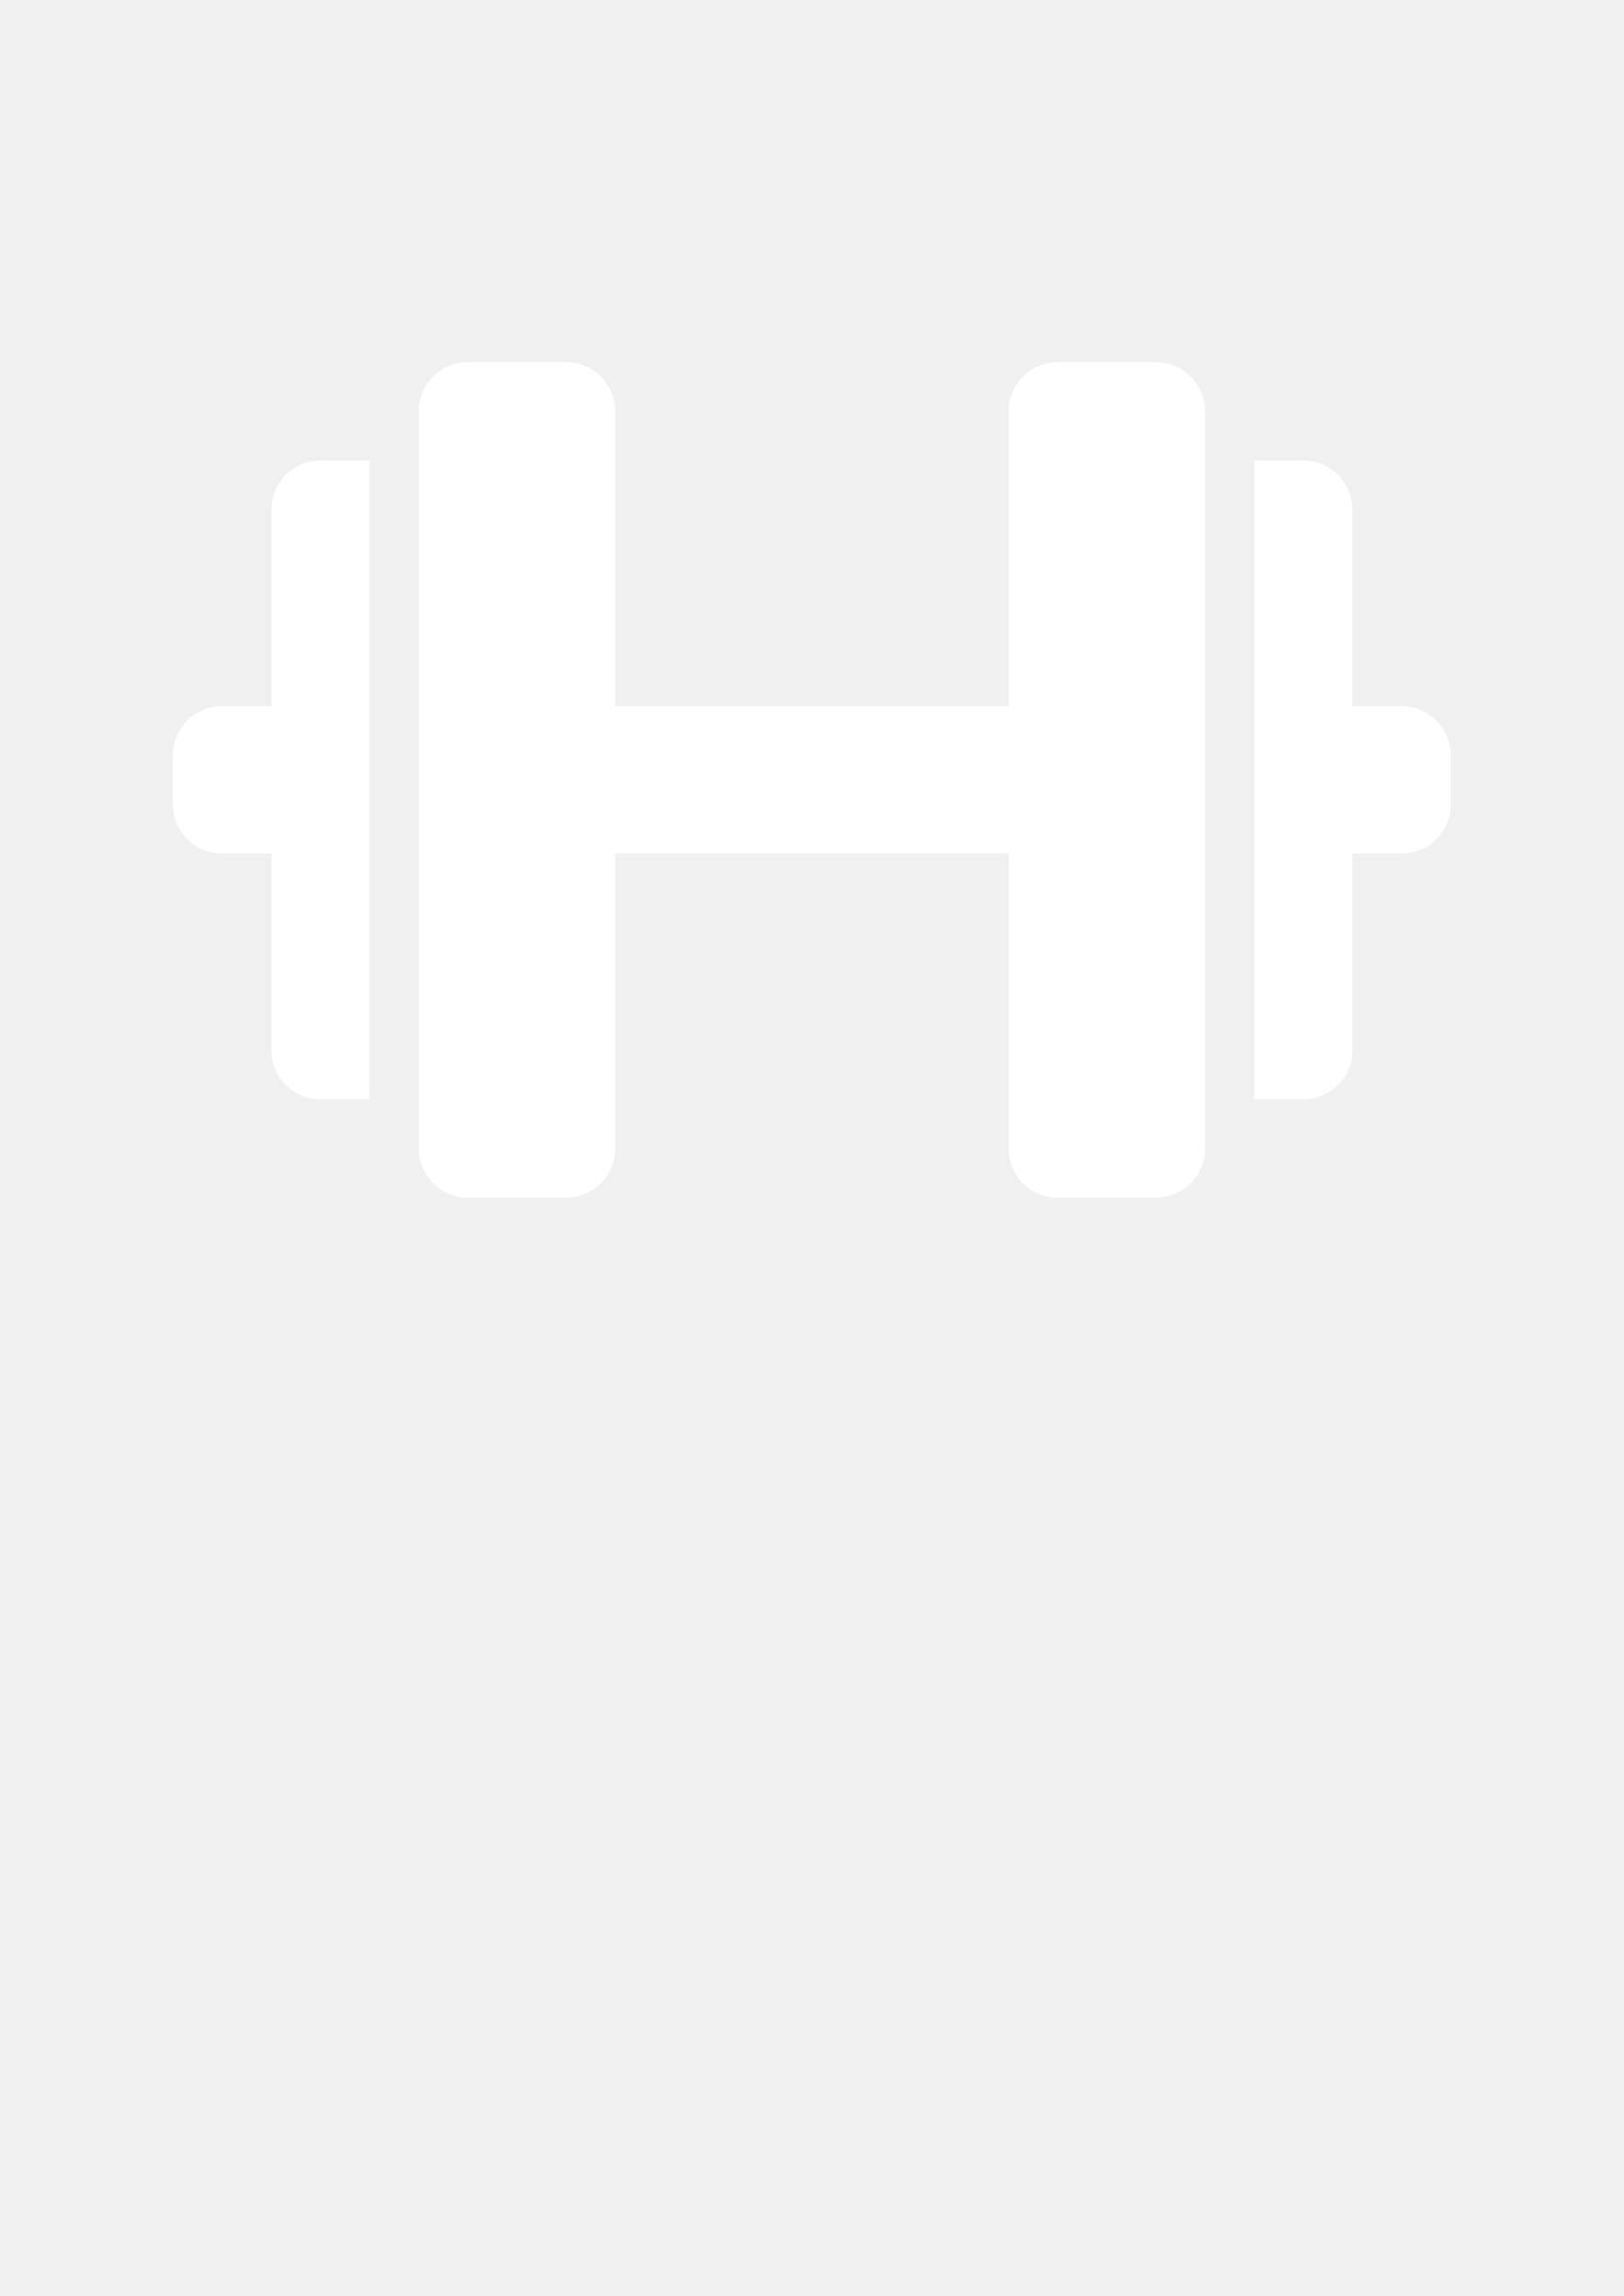
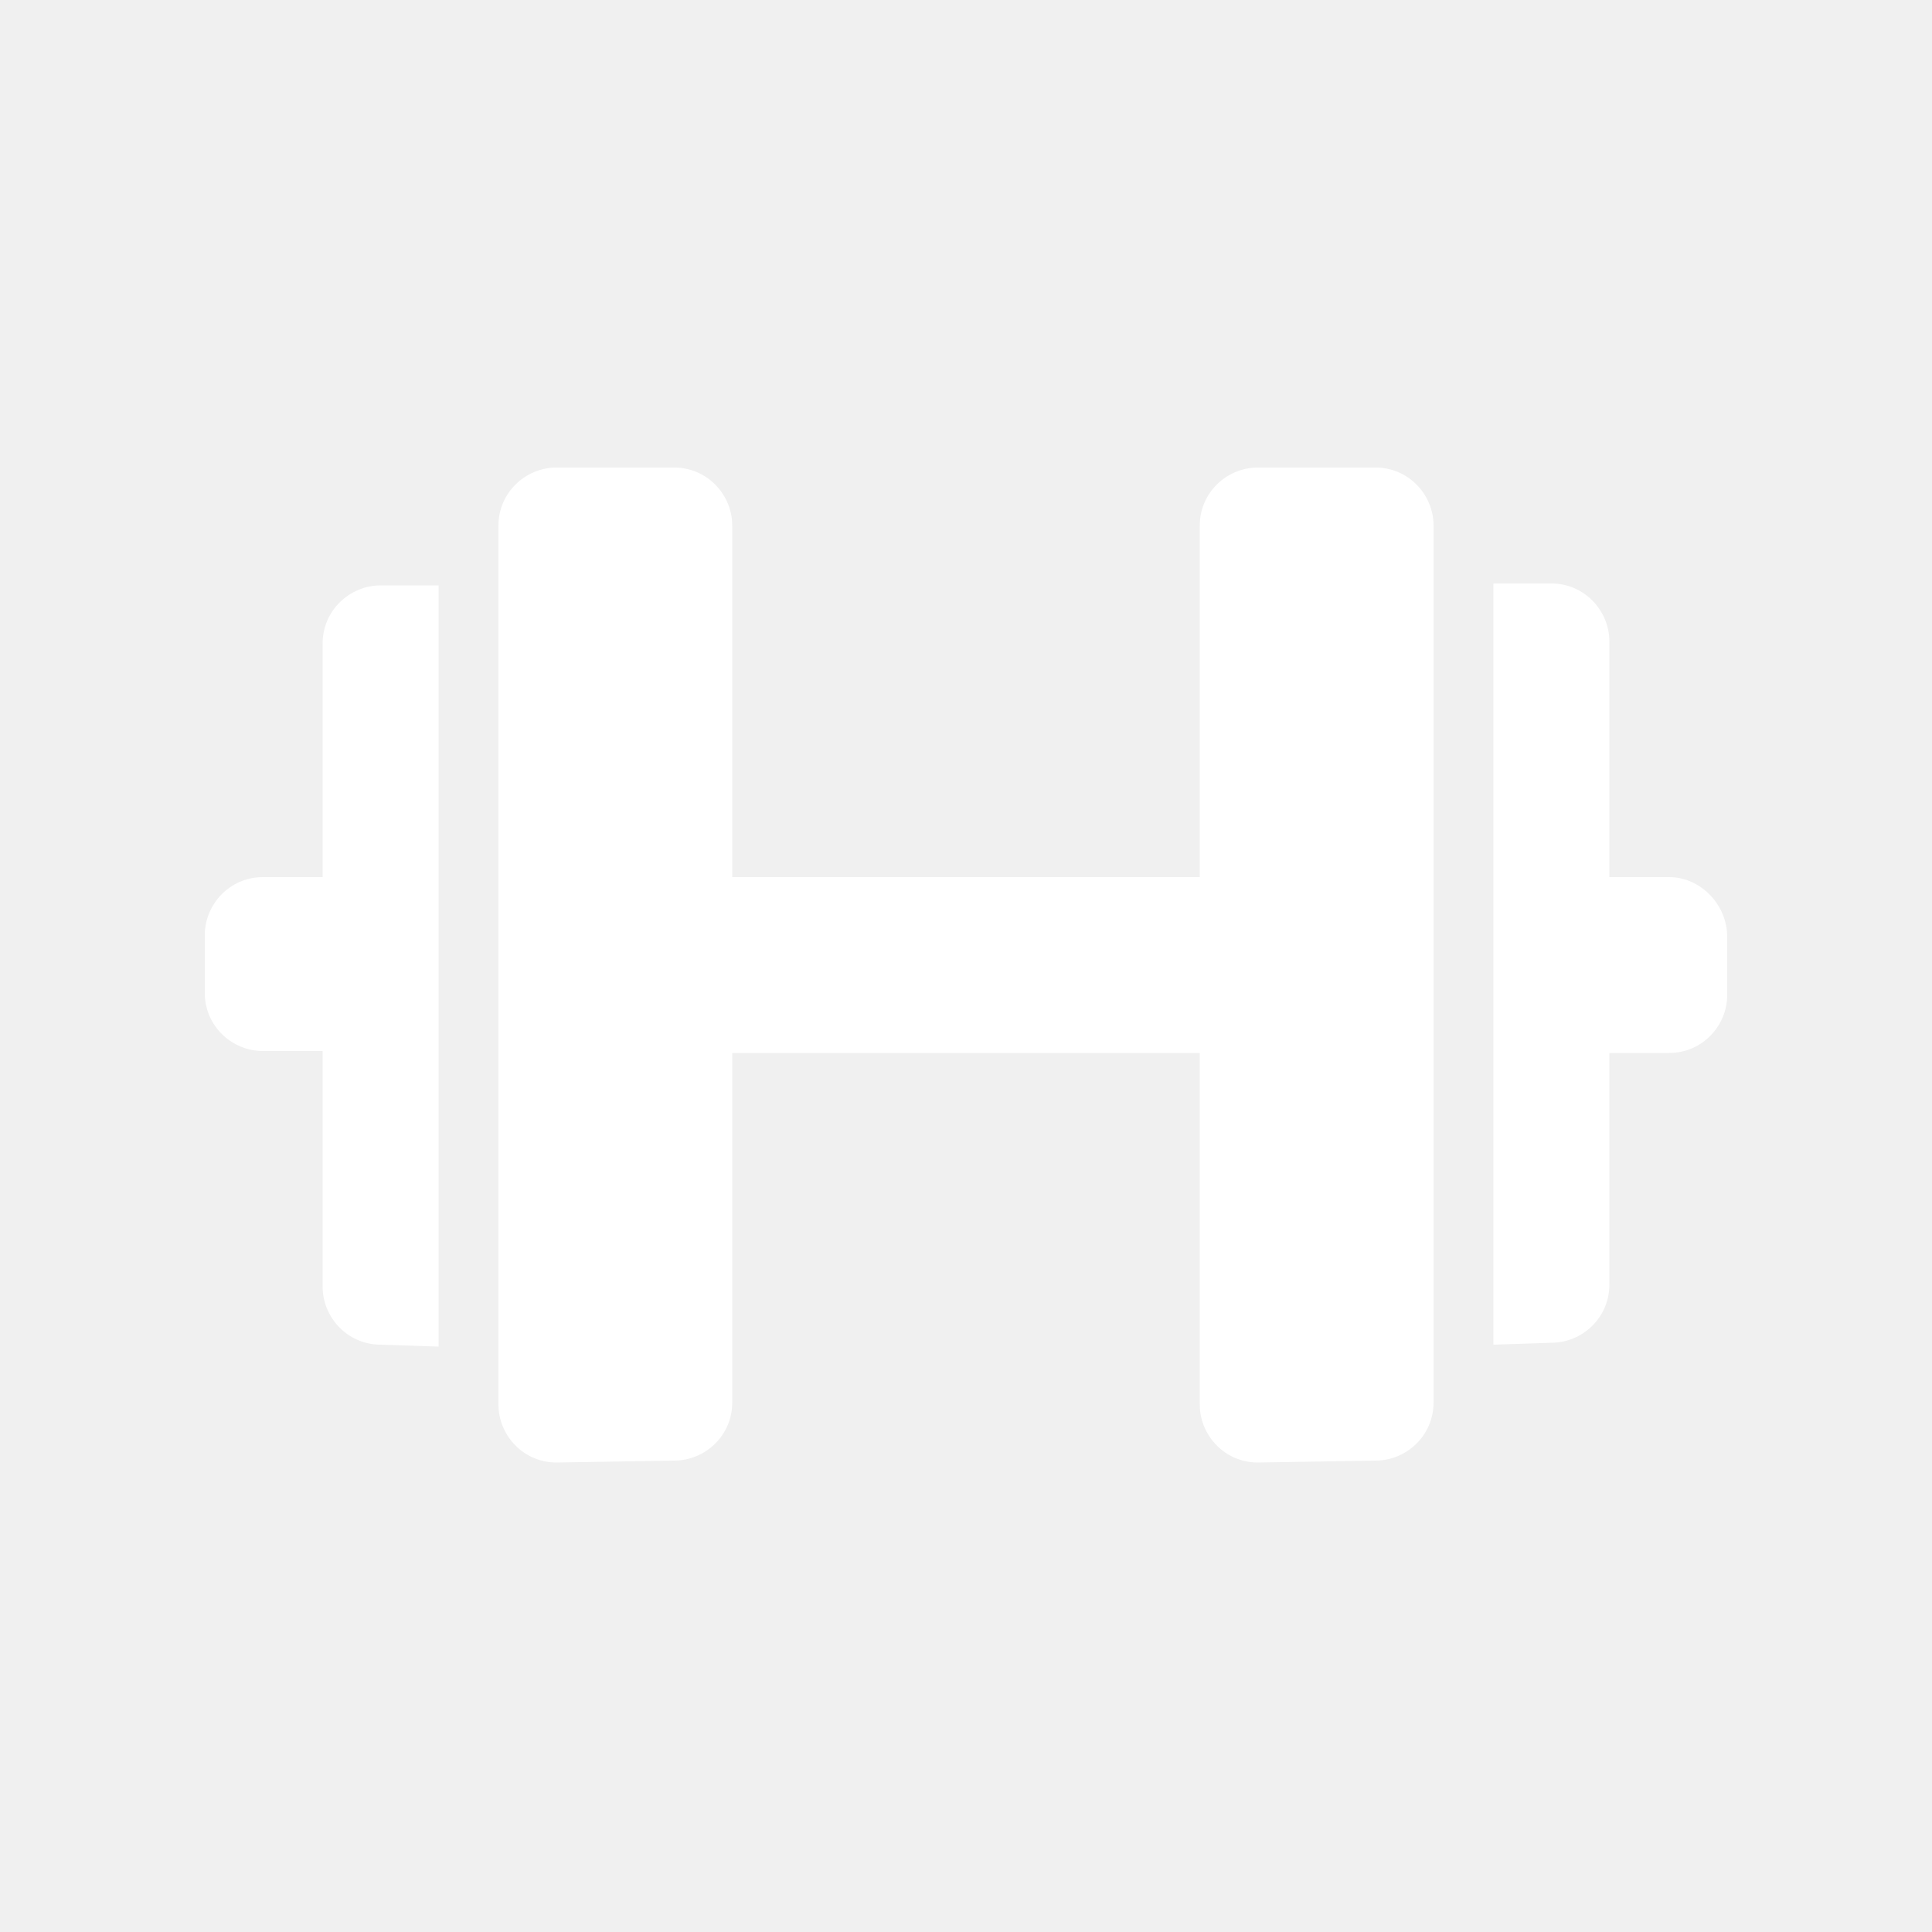
- <svg xmlns="http://www.w3.org/2000/svg" version="1.1" id="Capa_1" x="0px" y="0px" viewBox="0 0 841.9 1190.6" enable-background="new 0 0 841.9 1190.6" xml:space="preserve">
+ <svg xmlns="http://www.w3.org/2000/svg" version="1.1" id="Capa_1" x="0px" y="0px" viewBox="0 1190.6 100 100" enable-background="new 0 1190.6 100 100" xml:space="preserve">
  <g>
-     <path fill="#FFFFFF" d="M242.6,621.1c-14.1,0-25.5-11.4-25.5-25.5V213.3c0-14,11.4-25.5,25.5-25.5h50.9c14.1,0,25.5,11.5,25.5,25.5   v382.2c0,14.1-11.4,25.5-25.5,25.5H242.6z M242.6,621.1" />
-     <path fill="#FFFFFF" d="M166,570.1c-13.9,0-25.3-11.4-25.3-25.5V264.3c0-14.1,11.4-25.5,25.3-25.5h25.5v331.2H166z M166,570.1" />
-     <path fill="#FFFFFF" d="M548.3,621.1c-13.9,0-25.4-11.4-25.4-25.5V213.3c0-14,11.4-25.5,25.4-25.5h51c14.1,0,25.5,11.5,25.5,25.5   v382.2c0,14.1-11.4,25.5-25.5,25.5H548.3z M548.3,621.1" />
-     <path fill="#FFFFFF" d="M650.3,570.1V238.8h25.4c14.1,0,25.5,11.4,25.5,25.5v280.2c0,14.1-11.4,25.5-25.5,25.5H650.3z M650.3,570.1   " />
-     <path fill="#FFFFFF" d="M726.7,366.2h-51v76.4h51c14.1,0,25.5-11.4,25.5-25.5v-25.4C752.2,377.7,740.8,366.2,726.7,366.2   L726.7,366.2z M726.7,366.2" />
-     <path fill="#FFFFFF" d="M166,366.2h-50.9c-14.1,0-25.5,11.4-25.5,25.5v25.4c0,14.1,11.4,25.5,25.5,25.5H166V366.2z M166,366.2" />
-     <rect x="293.4" y="366.2" fill="#FFFFFF" width="254.8" height="76.4" />
+     <path fill="#FFFFFF" d="M28.8,1266.3c-1.7,0-3-1.4-3-3v-45.5c0-1.7,1.4-3,3-3h6.1c1.7,0,3,1.4,3,3v45.4c0,1.7-1.4,3-3,3   L28.8,1266.3L28.8,1266.3z" />
+     <path fill="#FFFFFF" d="M19.7,1260.2c-1.7,0-3-1.4-3-3v-33.3c0-1.7,1.4-3,3-3h3v39.4L19.7,1260.2L19.7,1260.2z" />
+     <path fill="#FFFFFF" d="M65.1,1266.3c-1.7,0-3-1.4-3-3v-45.5c0-1.7,1.4-3,3-3h6.1c1.7,0,3,1.4,3,3v45.4c0,1.7-1.4,3-3,3   L65.1,1266.3L65.1,1266.3z" />
+     <path fill="#FFFFFF" d="M77.3,1260.2v-39.4h3c1.7,0,3,1.4,3,3v33.3c0,1.7-1.4,3-3,3L77.3,1260.2L77.3,1260.2z" />
+     <path fill="#FFFFFF" d="M86.4,1236h-6.1v9.1h6.1c1.7,0,3-1.4,3-3v-3C89.4,1237.4,88,1236,86.4,1236L86.4,1236z" />
+     <path fill="#FFFFFF" d="M19.7,1236h-6.1c-1.7,0-3,1.4-3,3v3c0,1.7,1.4,3,3,3h6.1V1236z" />
+     <rect x="34.8" y="1236" fill="#FFFFFF" width="30.3" height="9.1" />
  </g>
</svg>
